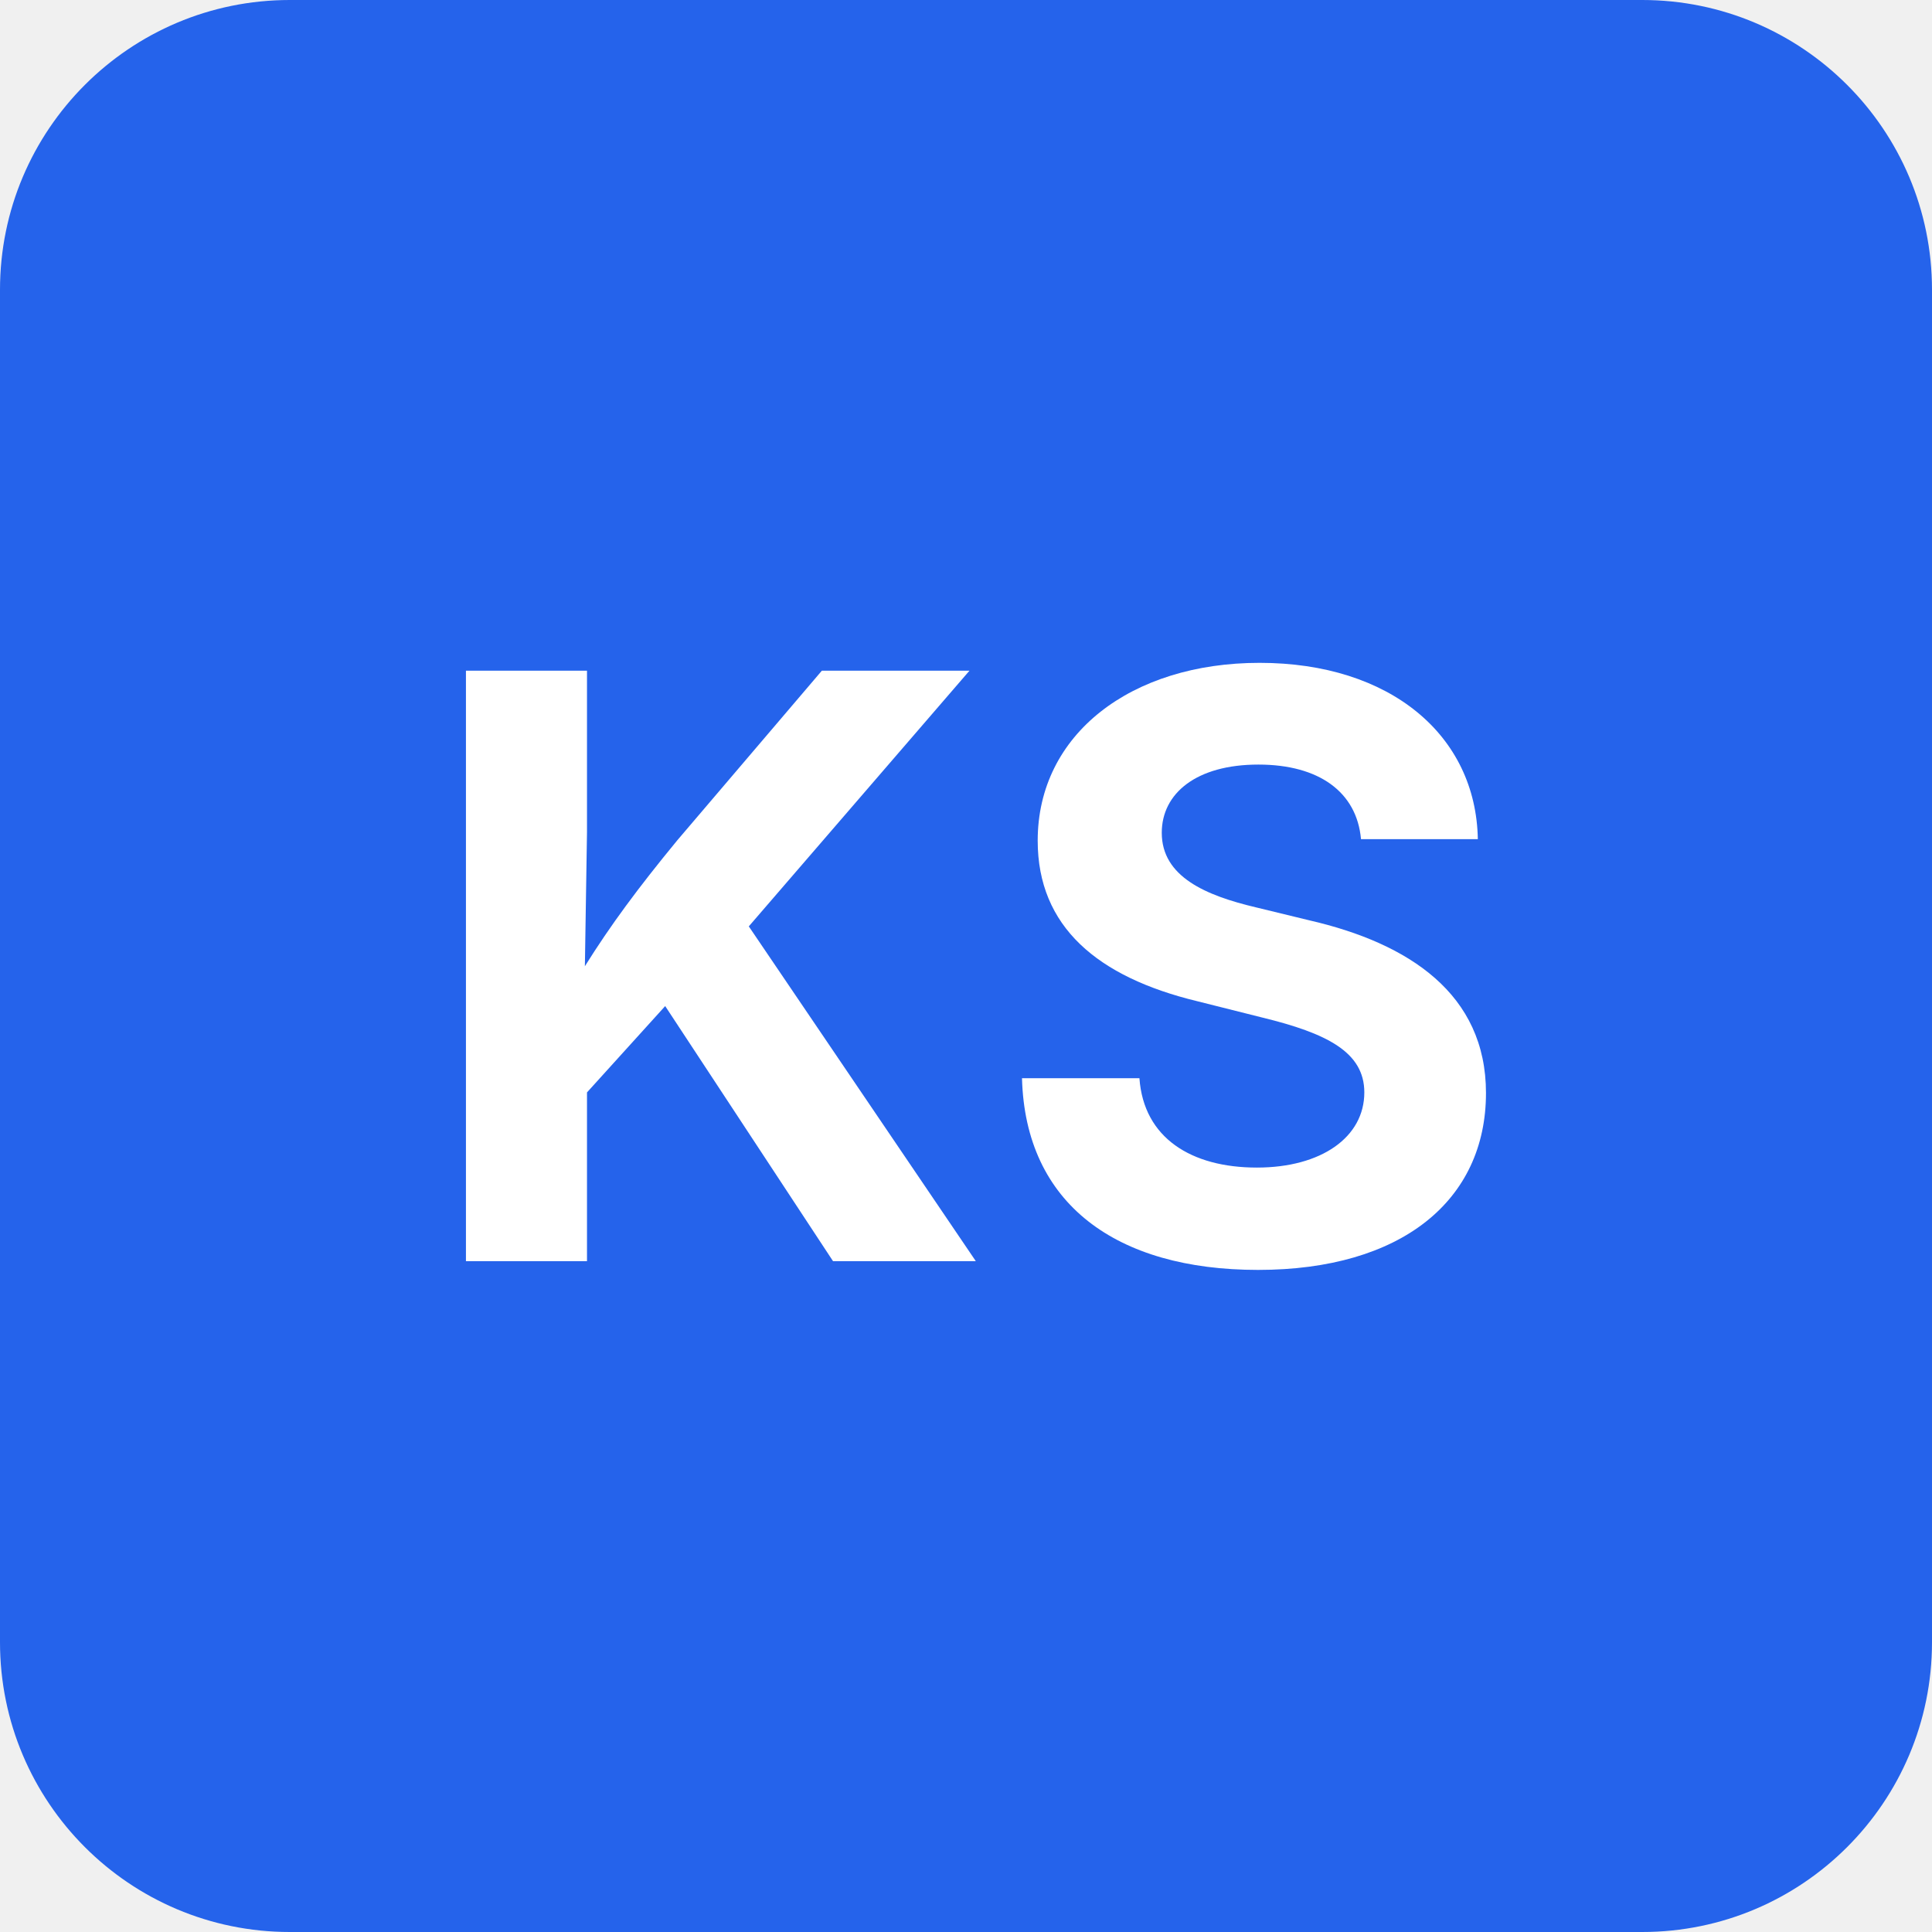
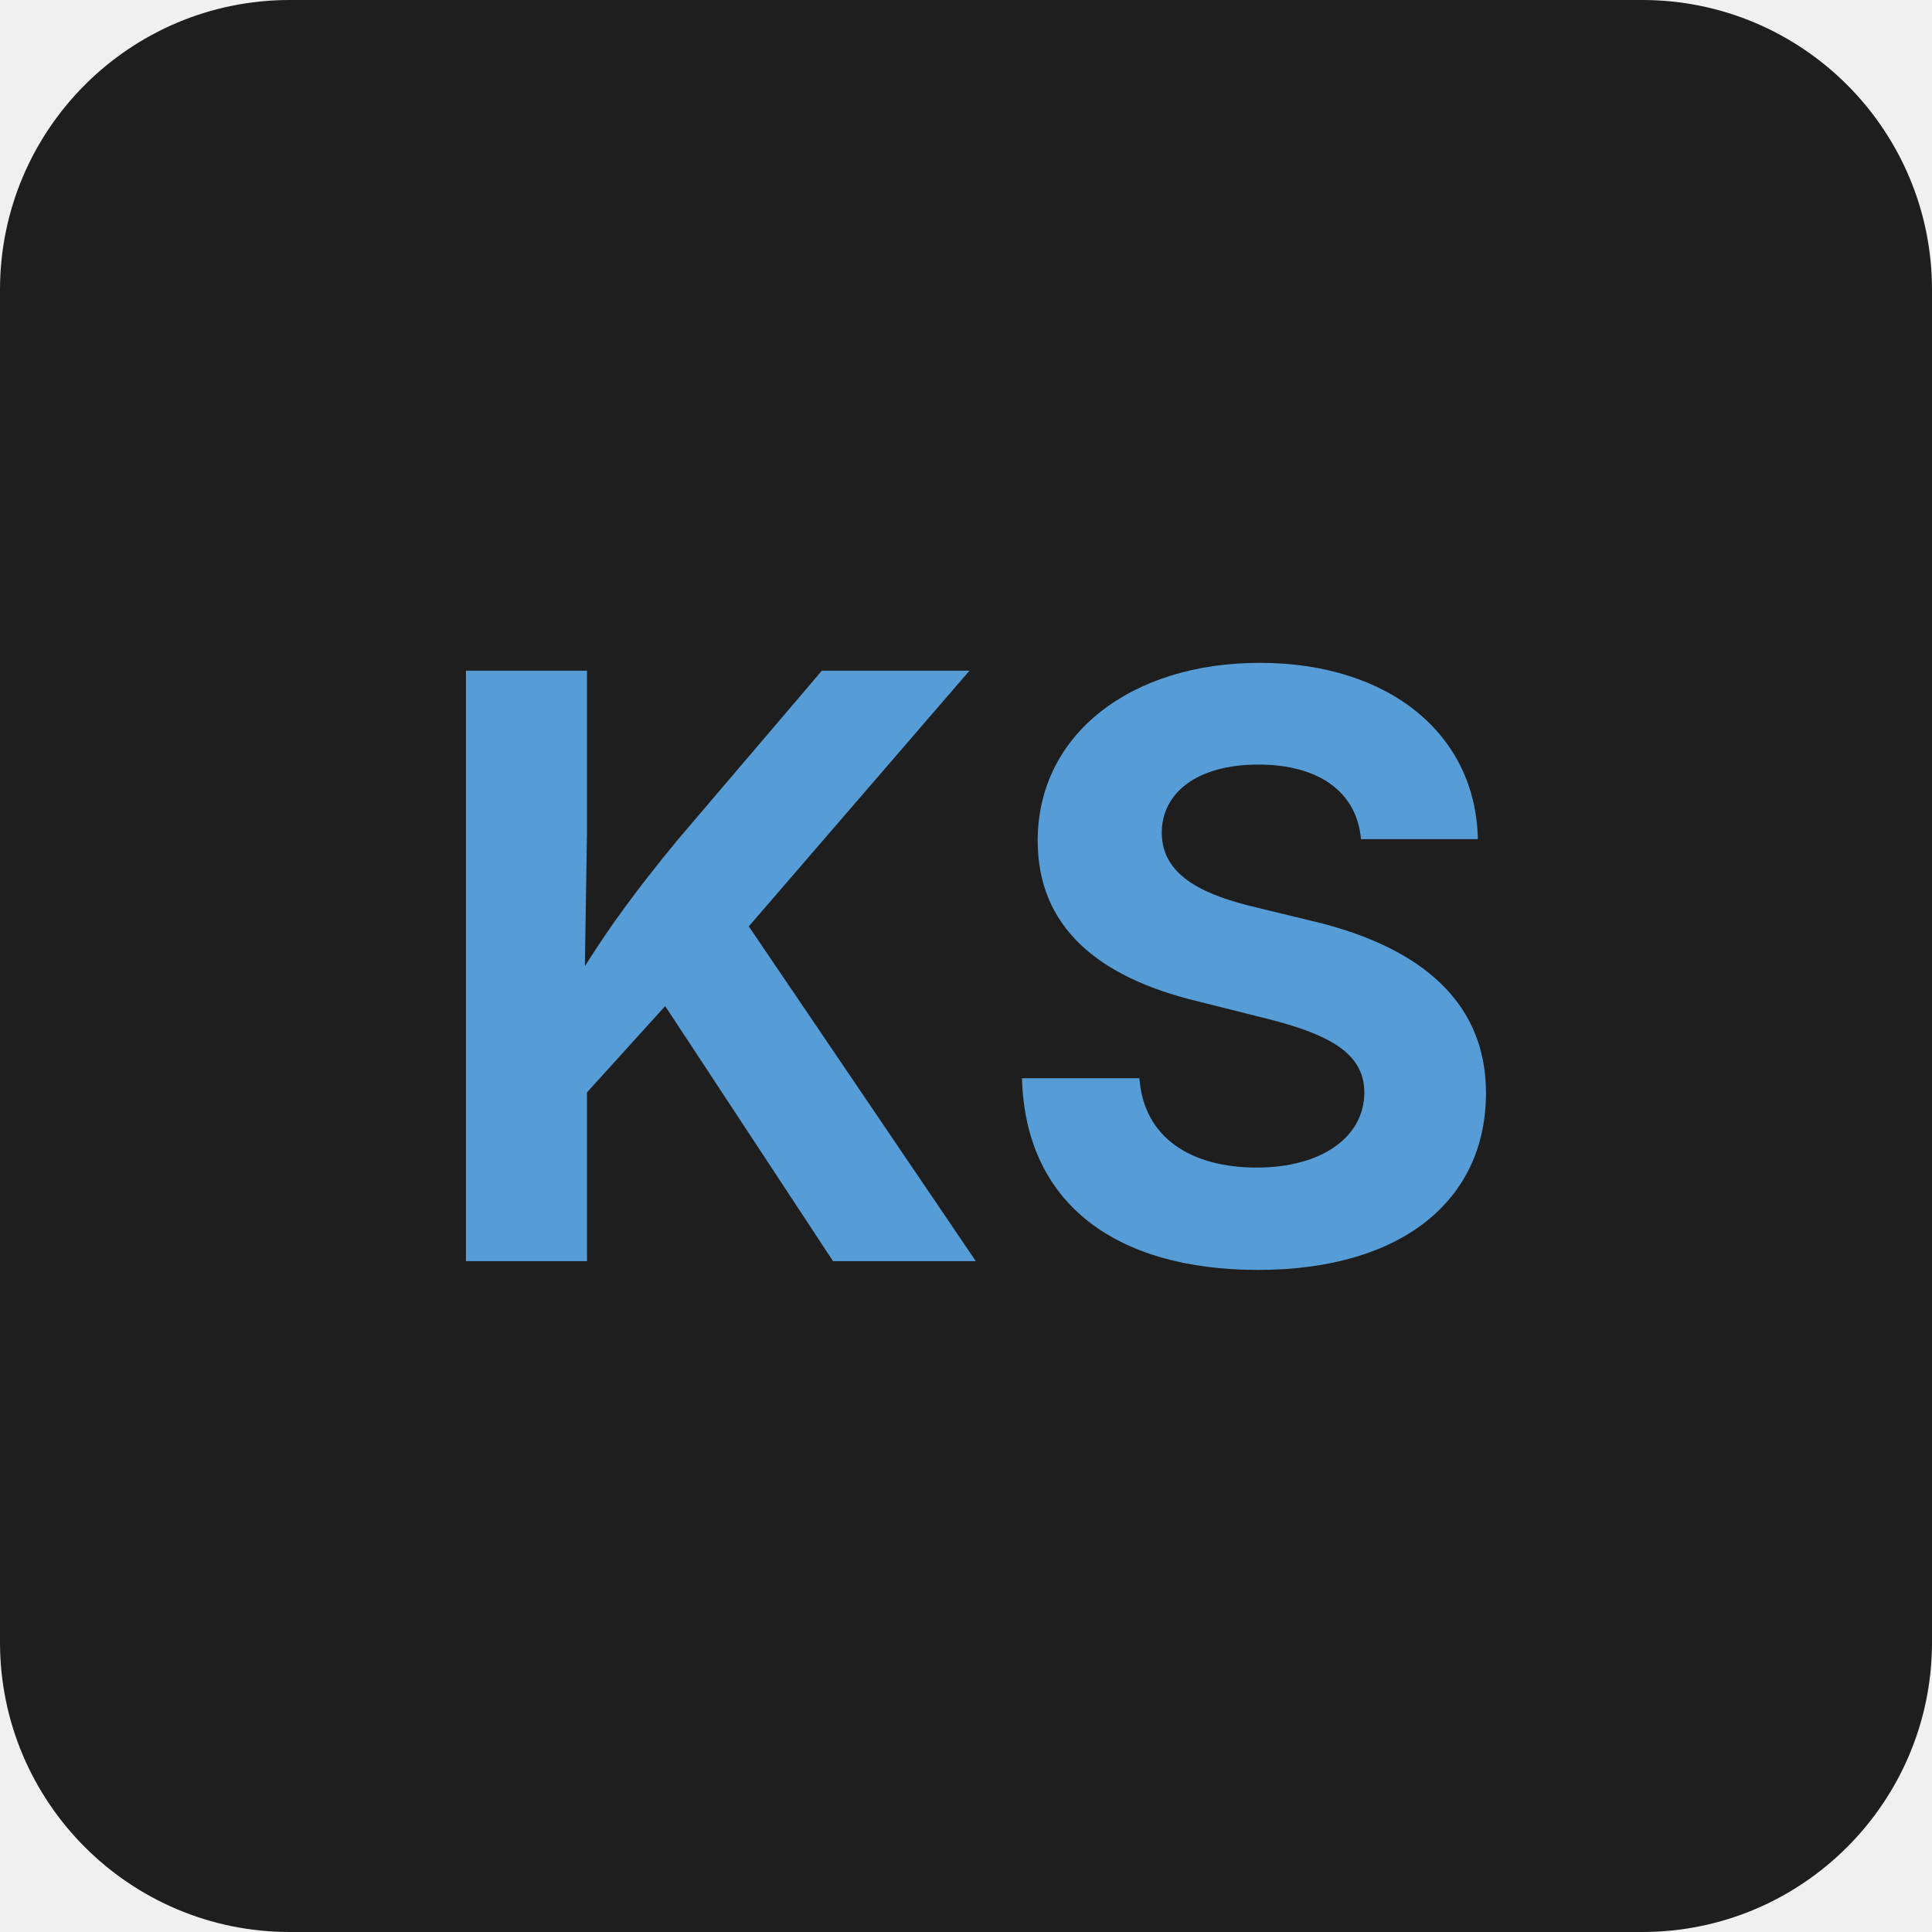
<svg xmlns="http://www.w3.org/2000/svg" viewBox="0 0 100 100">
-   <rect width="100" height="100" fill="#2563eb" rx="15" />
-   <text x="50" y="50" font-family="Inter, Arial, sans-serif" font-size="42" font-weight="700" fill="#ffffff" text-anchor="middle" dominant-baseline="central">KS</text>
+   <rect width="100" height="100" fill="#1e1e1e" rx="15" />
+   <text x="50" y="50" font-family="Inter, Arial, sans-serif" font-size="42" font-weight="700" fill="#569cd6" text-anchor="middle" dominant-baseline="central">KS</text>
</svg>
